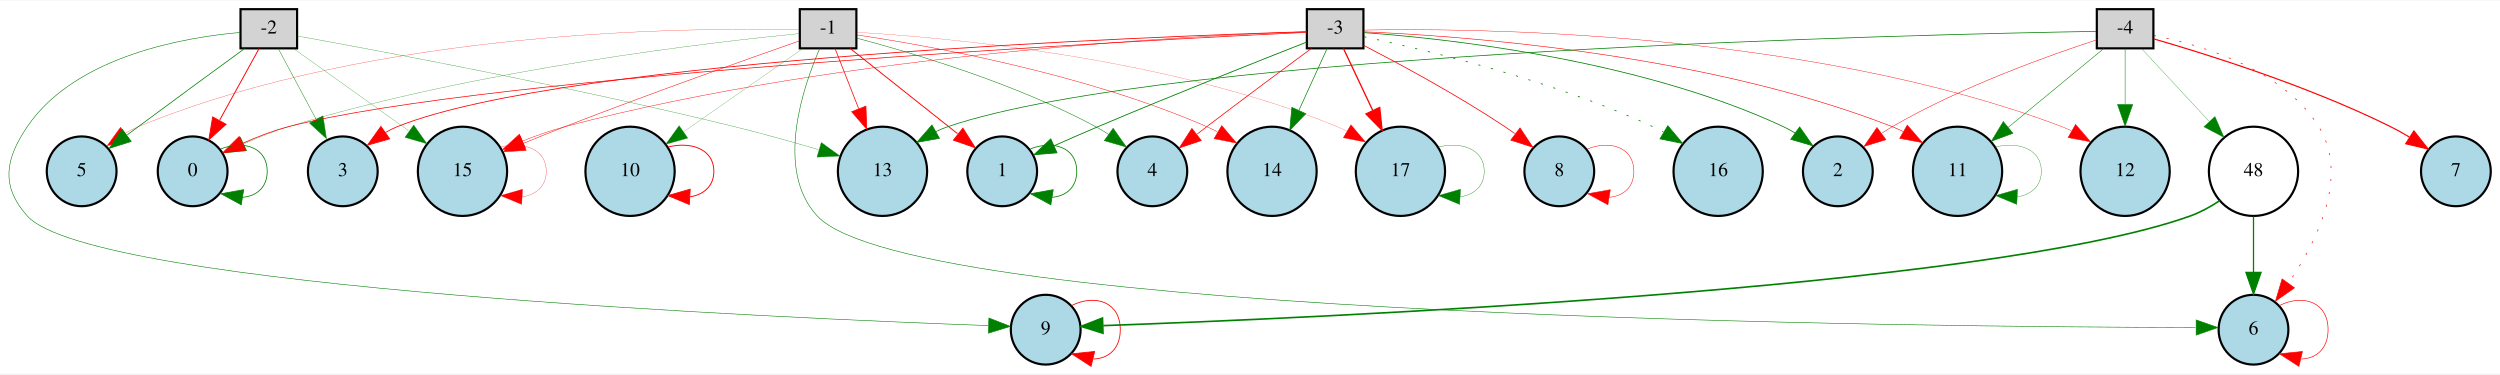
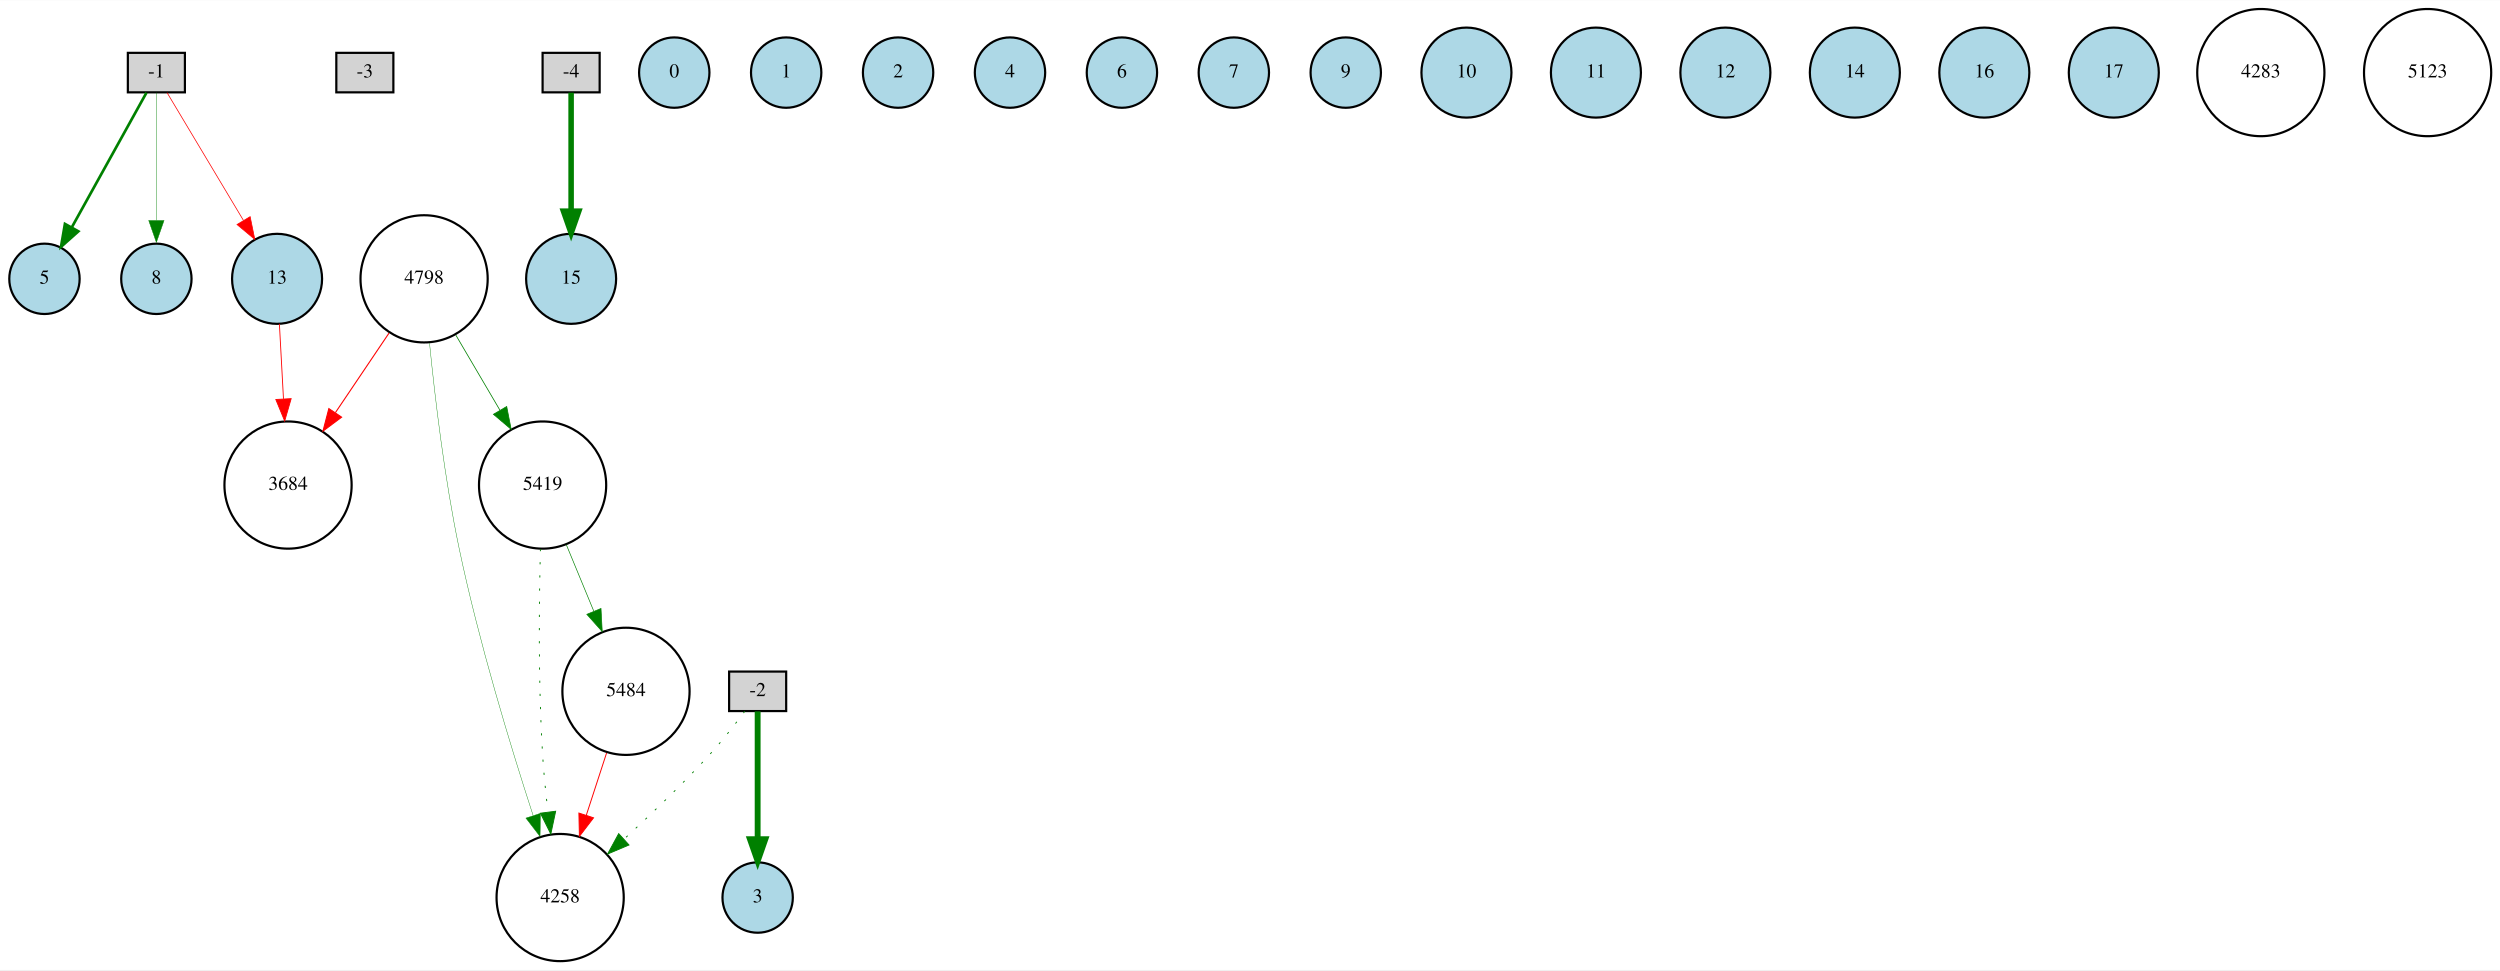
- <svg xmlns="http://www.w3.org/2000/svg" width="1149pt" height="172pt" viewBox="0.00 0.00 1148.79 171.54">
-   <g id="graph0" class="graph" transform="scale(1 1) rotate(0) translate(4 167.54)">
-     <polygon fill="white" stroke="transparent" points="-4,4 -4,-167.54 1144.79,-167.54 1144.79,4 -4,4" />
+ <svg xmlns="http://www.w3.org/2000/svg" width="1139pt" height="442pt" viewBox="0.00 0.00 1139.25 441.91">
+   <g id="graph0" class="graph" transform="scale(1 1) rotate(0) translate(4 437.91)">
+     <polygon fill="white" stroke="transparent" points="-4,4 -4,-437.91 1135.25,-437.91 1135.25,4 -4,4" />
    <g id="node1" class="node">
-       <polygon fill="lightgray" stroke="black" points="389.52,-163.54 363.52,-163.54 363.52,-145.54 389.52,-145.54 389.52,-163.54" />
-       <text text-anchor="middle" x="376.52" y="-152.34" font-family="Times,serif" font-size="9.00">-1</text>
+       <polygon fill="lightgray" stroke="black" points="80.26,-413.92 54.26,-413.92 54.26,-395.92 80.26,-395.92 80.26,-413.92" />
+       <text text-anchor="middle" x="67.26" y="-402.72" font-family="Times,serif" font-size="9.00">-1</text>
+     </g>
+     <g id="node10" class="node">
+       <ellipse fill="lightblue" stroke="black" cx="16.26" cy="-310.94" rx="16.03" ry="16.03" />
+       <text text-anchor="middle" x="16.26" y="-308.74" font-family="Times,serif" font-size="9.00">5</text>
+     </g>
+     <g id="edge3" class="edge">
+       <path fill="none" stroke="green" stroke-width="1.23" d="M62.74,-395.76C55.2,-382.16 39.8,-354.39 28.79,-334.54" />
+       <polygon fill="green" stroke="green" stroke-width="1.23" points="31.71,-332.58 23.8,-325.53 25.59,-335.97 31.71,-332.58" />
+     </g>
+     <g id="node13" class="node">
+       <ellipse fill="lightblue" stroke="black" cx="67.26" cy="-310.94" rx="16.03" ry="16.03" />
+       <text text-anchor="middle" x="67.26" y="-308.74" font-family="Times,serif" font-size="9.00">8</text>
+     </g>
+     <g id="edge11" class="edge">
+       <path fill="none" stroke="green" stroke-width="0.19" d="M67.26,-395.76C67.26,-382.85 67.26,-357.18 67.26,-337.63" />
+       <polygon fill="green" stroke="green" stroke-width="0.19" points="70.76,-337.52 67.26,-327.52 63.76,-337.52 70.76,-337.52" />
+     </g>
+     <g id="node18" class="node">
+       <ellipse fill="lightblue" stroke="black" cx="122.26" cy="-310.94" rx="20.51" ry="20.51" />
+       <text text-anchor="middle" x="122.26" y="-308.74" font-family="Times,serif" font-size="9.00">13</text>
+     </g>
+     <g id="edge6" class="edge">
+       <path fill="none" stroke="red" stroke-width="0.33" d="M72.14,-395.76C79.86,-382.85 95.2,-357.2 106.89,-337.65" />
+       <polygon fill="red" stroke="red" stroke-width="0.33" points="109.99,-339.28 112.12,-328.9 103.99,-335.69 109.99,-339.28" />
+     </g>
+     <g id="node2" class="node">
+       <polygon fill="lightgray" stroke="black" points="354.26,-131.97 328.26,-131.97 328.26,-113.97 354.26,-113.97 354.26,-131.97" />
+       <text text-anchor="middle" x="341.26" y="-120.77" font-family="Times,serif" font-size="9.00">-2</text>
+     </g>
+     <g id="node8" class="node">
+       <ellipse fill="lightblue" stroke="black" cx="341.26" cy="-28.99" rx="16.03" ry="16.03" />
+       <text text-anchor="middle" x="341.26" y="-26.79" font-family="Times,serif" font-size="9.00">3</text>
+     </g>
+     <g id="edge1" class="edge">
+       <path fill="none" stroke="green" stroke-width="2.67" d="M341.26,-113.81C341.26,-100.9 341.26,-75.23 341.26,-55.68" />
+       <polygon fill="green" stroke="green" stroke-width="2.67" points="344.76,-55.57 341.26,-45.57 337.76,-55.57 344.76,-55.57" />
+     </g>
+     <g id="node24" class="node">
+       <ellipse fill="white" stroke="black" cx="251.26" cy="-28.99" rx="28.98" ry="28.98" />
+       <text text-anchor="middle" x="251.26" y="-26.79" font-family="Times,serif" font-size="9.00">4258</text>
+     </g>
+     <g id="edge5" class="edge">
+       <path fill="none" stroke="green" stroke-width="0.41" stroke-dasharray="1,5" d="M335.4,-113.87C331.14,-108.14 325.1,-100.37 319.26,-93.98 307.12,-80.71 292.73,-66.92 280.32,-55.56" />
+       <polygon fill="green" stroke="green" stroke-width="0.41" points="282.64,-52.94 272.88,-48.82 277.94,-58.13 282.64,-52.94" />
+     </g>
+     <g id="node3" class="node">
+       <polygon fill="lightgray" stroke="black" points="175.26,-413.92 149.26,-413.92 149.26,-395.92 175.26,-395.92 175.26,-413.92" />
+       <text text-anchor="middle" x="162.26" y="-402.72" font-family="Times,serif" font-size="9.00">-3</text>
+     </g>
+     <g id="node4" class="node">
+       <polygon fill="lightgray" stroke="black" points="269.26,-413.92 243.26,-413.92 243.26,-395.92 269.26,-395.92 269.26,-413.92" />
+       <text text-anchor="middle" x="256.26" y="-402.72" font-family="Times,serif" font-size="9.00">-4</text>
+     </g>
+     <g id="node20" class="node">
+       <ellipse fill="lightblue" stroke="black" cx="256.26" cy="-310.94" rx="20.51" ry="20.51" />
+       <text text-anchor="middle" x="256.26" y="-308.74" font-family="Times,serif" font-size="9.00">15</text>
+     </g>
+     <g id="edge2" class="edge">
+       <path fill="none" stroke="green" stroke-width="2.52" d="M256.26,-395.76C256.26,-383.8 256.26,-360.87 256.26,-342.02" />
+       <polygon fill="green" stroke="green" stroke-width="2.52" points="259.76,-341.78 256.26,-331.78 252.76,-341.78 259.76,-341.78" />
    </g>
    <g id="node5" class="node">
-       <ellipse fill="lightblue" stroke="black" cx="84.52" cy="-89.03" rx="16.03" ry="16.03" />
-       <text text-anchor="middle" x="84.52" y="-86.83" font-family="Times,serif" font-size="9.00">0</text>
-     </g>
-     <g id="edge26" class="edge">
-       <path fill="none" stroke="green" stroke-width="0.13" d="M363.35,-152.33C325.91,-148.67 215.93,-136.24 128.52,-109.54 121.81,-107.49 114.77,-104.68 108.33,-101.84" />
-       <polygon fill="green" stroke="green" stroke-width="0.13" points="109.4,-98.48 98.85,-97.44 106.45,-104.83 109.4,-98.48" />
+       <ellipse fill="lightblue" stroke="black" cx="303.26" cy="-404.92" rx="16.03" ry="16.03" />
+       <text text-anchor="middle" x="303.26" y="-402.72" font-family="Times,serif" font-size="9.00">0</text>
    </g>
    <g id="node6" class="node">
-       <ellipse fill="lightblue" stroke="black" cx="456.52" cy="-89.03" rx="16.03" ry="16.03" />
-       <text text-anchor="middle" x="456.52" y="-86.83" font-family="Times,serif" font-size="9.00">1</text>
+       <ellipse fill="lightblue" stroke="black" cx="354.26" cy="-404.92" rx="16.03" ry="16.03" />
+       <text text-anchor="middle" x="354.26" y="-402.72" font-family="Times,serif" font-size="9.00">1</text>
    </g>
-     <g id="edge31" class="edge">
-       <path fill="none" stroke="red" stroke-width="0.43" d="M386.66,-145.5C399,-135.7 420.17,-118.9 435.97,-106.35" />
-       <polygon fill="red" stroke="red" stroke-width="0.43" points="438.46,-108.84 444.11,-99.88 434.11,-103.36 438.46,-108.84" />
+     <g id="node7" class="node">
+       <ellipse fill="lightblue" stroke="black" cx="405.26" cy="-404.92" rx="16.03" ry="16.03" />
+       <text text-anchor="middle" x="405.26" y="-402.72" font-family="Times,serif" font-size="9.00">2</text>
    </g>
    <g id="node9" class="node">
-       <ellipse fill="lightblue" stroke="black" cx="525.52" cy="-89.03" rx="16.03" ry="16.03" />
-       <text text-anchor="middle" x="525.52" y="-86.83" font-family="Times,serif" font-size="9.00">4</text>
-     </g>
-     <g id="edge16" class="edge">
-       <path fill="none" stroke="green" stroke-width="0.23" d="M389.63,-150.25C412.72,-144.15 461.78,-129.85 499.52,-109.54 501.5,-108.47 503.49,-107.27 505.45,-105.99" />
-       <polygon fill="green" stroke="green" stroke-width="0.23" points="507.51,-108.82 513.6,-100.16 503.43,-103.13 507.51,-108.82" />
-     </g>
-     <g id="node10" class="node">
-       <ellipse fill="lightblue" stroke="black" cx="33.52" cy="-89.03" rx="16.03" ry="16.03" />
-       <text text-anchor="middle" x="33.52" y="-86.83" font-family="Times,serif" font-size="9.00">5</text>
-     </g>
-     <g id="edge15" class="edge">
-       <path fill="none" stroke="red" stroke-width="0.12" d="M363.23,-154.02C318.5,-155.15 169.98,-155.04 59.52,-109.54 57.45,-108.68 55.39,-107.62 53.39,-106.44" />
-       <polygon fill="red" stroke="red" stroke-width="0.12" points="55.38,-103.56 45.17,-100.74 51.39,-109.32 55.38,-103.56" />
+       <ellipse fill="lightblue" stroke="black" cx="456.26" cy="-404.92" rx="16.03" ry="16.03" />
+       <text text-anchor="middle" x="456.26" y="-402.72" font-family="Times,serif" font-size="9.00">4</text>
    </g>
    <g id="node11" class="node">
-       <ellipse fill="lightblue" stroke="black" cx="1031.52" cy="-16.26" rx="16.03" ry="16.03" />
-       <text text-anchor="middle" x="1031.52" y="-14.06" font-family="Times,serif" font-size="9.00">6</text>
+       <ellipse fill="lightblue" stroke="black" cx="507.26" cy="-404.92" rx="16.03" ry="16.03" />
+       <text text-anchor="middle" x="507.26" y="-402.72" font-family="Times,serif" font-size="9.00">6</text>
    </g>
-     <g id="edge33" class="edge">
-       <path fill="none" stroke="green" stroke-width="0.26" d="M372.7,-145.48C365.37,-128.72 351.74,-89.9 371.52,-68.53 415.19,-21.33 886.84,-17.48 1004.87,-17.25" />
-       <polygon fill="green" stroke="green" stroke-width="0.26" points="1005.16,-20.75 1015.16,-17.24 1005.16,-13.75 1005.16,-20.75" />
+     <g id="node12" class="node">
+       <ellipse fill="lightblue" stroke="black" cx="558.26" cy="-404.92" rx="16.03" ry="16.03" />
+       <text text-anchor="middle" x="558.26" y="-402.72" font-family="Times,serif" font-size="9.00">7</text>
+     </g>
+     <g id="node14" class="node">
+       <ellipse fill="lightblue" stroke="black" cx="609.26" cy="-404.92" rx="16.03" ry="16.03" />
+       <text text-anchor="middle" x="609.26" y="-402.72" font-family="Times,serif" font-size="9.00">9</text>
    </g>
    <g id="node15" class="node">
-       <ellipse fill="lightblue" stroke="black" cx="285.52" cy="-89.03" rx="20.51" ry="20.51" />
-       <text text-anchor="middle" x="285.52" y="-86.83" font-family="Times,serif" font-size="9.00">10</text>
+       <ellipse fill="lightblue" stroke="black" cx="664.26" cy="-404.92" rx="20.51" ry="20.51" />
+       <text text-anchor="middle" x="664.26" y="-402.72" font-family="Times,serif" font-size="9.00">10</text>
    </g>
-     <g id="edge3" class="edge">
-       <path fill="none" stroke="green" stroke-width="0.1" d="M365,-145.5C351.27,-135.92 327.96,-119.65 310.12,-107.2" />
-       <polygon fill="green" stroke="green" stroke-width="0.1" points="312.07,-104.29 301.87,-101.44 308.07,-110.03 312.07,-104.29" />
+     <g id="node16" class="node">
+       <ellipse fill="lightblue" stroke="black" cx="723.26" cy="-404.92" rx="20.51" ry="20.51" />
+       <text text-anchor="middle" x="723.26" y="-402.72" font-family="Times,serif" font-size="9.00">11</text>
    </g>
-     <g id="node18" class="node">
-       <ellipse fill="lightblue" stroke="black" cx="401.52" cy="-89.03" rx="20.51" ry="20.51" />
-       <text text-anchor="middle" x="401.52" y="-86.83" font-family="Times,serif" font-size="9.00">13</text>
+     <g id="node17" class="node">
+       <ellipse fill="lightblue" stroke="black" cx="782.26" cy="-404.92" rx="20.51" ry="20.51" />
+       <text text-anchor="middle" x="782.26" y="-402.72" font-family="Times,serif" font-size="9.00">12</text>
    </g>
-     <g id="edge6" class="edge">
-       <path fill="none" stroke="red" stroke-width="0.34" d="M379.69,-145.5C382.46,-138.46 386.64,-127.83 390.61,-117.75" />
-       <polygon fill="red" stroke="red" stroke-width="0.34" points="393.89,-118.97 394.3,-108.38 387.38,-116.41 393.89,-118.97" />
+     <g id="node23" class="node">
+       <ellipse fill="white" stroke="black" cx="127.26" cy="-216.96" rx="28.98" ry="28.98" />
+       <text text-anchor="middle" x="127.26" y="-214.76" font-family="Times,serif" font-size="9.00">3684</text>
+     </g>
+     <g id="edge8" class="edge">
+       <path fill="none" stroke="red" stroke-width="0.4" d="M123.32,-290.43C123.86,-280.48 124.54,-268.02 125.18,-256.25" />
+       <polygon fill="red" stroke="red" stroke-width="0.4" points="128.68,-256.34 125.73,-246.16 121.69,-255.96 128.68,-256.34" />
    </g>
    <g id="node19" class="node">
-       <ellipse fill="lightblue" stroke="black" cx="580.52" cy="-89.03" rx="20.51" ry="20.51" />
-       <text text-anchor="middle" x="580.52" y="-86.83" font-family="Times,serif" font-size="9.00">14</text>
+       <ellipse fill="lightblue" stroke="black" cx="841.26" cy="-404.92" rx="20.51" ry="20.51" />
+       <text text-anchor="middle" x="841.26" y="-402.72" font-family="Times,serif" font-size="9.00">14</text>
    </g>
-     <g id="edge42" class="edge">
-       <path fill="none" stroke="red" stroke-width="0.21" d="M389.66,-151.73C419.34,-147.31 493.42,-134.5 550.52,-109.54 552.13,-108.84 553.74,-108.05 555.35,-107.22" />
-       <polygon fill="red" stroke="red" stroke-width="0.21" points="557.4,-110.07 564.26,-101.99 553.86,-104.03 557.4,-110.07" />
+     <g id="node21" class="node">
+       <ellipse fill="lightblue" stroke="black" cx="900.26" cy="-404.92" rx="20.51" ry="20.51" />
+       <text text-anchor="middle" x="900.26" y="-402.72" font-family="Times,serif" font-size="9.00">16</text>
    </g>
-     <g id="node20" class="node">
-       <ellipse fill="lightblue" stroke="black" cx="208.52" cy="-89.03" rx="20.51" ry="20.51" />
-       <text text-anchor="middle" x="208.52" y="-86.83" font-family="Times,serif" font-size="9.00">15</text>
+     <g id="node22" class="node">
+       <ellipse fill="lightblue" stroke="black" cx="959.26" cy="-404.92" rx="20.51" ry="20.51" />
+       <text text-anchor="middle" x="959.26" y="-402.72" font-family="Times,serif" font-size="9.00">17</text>
+     </g>
+     <g id="node25" class="node">
+       <ellipse fill="white" stroke="black" cx="1026.26" cy="-404.92" rx="28.98" ry="28.98" />
+       <text text-anchor="middle" x="1026.26" y="-402.72" font-family="Times,serif" font-size="9.00">4283</text>
+     </g>
+     <g id="node26" class="node">
+       <ellipse fill="white" stroke="black" cx="189.26" cy="-310.94" rx="28.98" ry="28.98" />
+       <text text-anchor="middle" x="189.26" y="-308.74" font-family="Times,serif" font-size="9.00">4798</text>
+     </g>
+     <g id="edge7" class="edge">
+       <path fill="none" stroke="red" stroke-width="0.49" d="M173.3,-286.25C165.85,-275.2 156.87,-261.88 148.83,-249.95" />
+       <polygon fill="red" stroke="red" stroke-width="0.49" points="151.67,-247.9 143.18,-241.56 145.86,-251.81 151.67,-247.9" />
    </g>
    <g id="edge4" class="edge">
-       <path fill="none" stroke="red" stroke-width="0.23" d="M363.38,-148.98C341.09,-141.19 294.48,-124.7 255.52,-109.54 249.36,-107.14 242.79,-104.48 236.57,-101.91" />
-       <polygon fill="red" stroke="red" stroke-width="0.23" points="237.78,-98.62 227.2,-98.01 235.09,-105.09 237.78,-98.62" />
+       <path fill="none" stroke="green" stroke-width="0.18" d="M191.74,-281.63C194.2,-256.78 198.59,-219.74 205.26,-187.97 214.13,-145.71 228.56,-98.29 238.9,-66.52" />
+       <polygon fill="green" stroke="green" stroke-width="0.18" points="242.3,-67.38 242.1,-56.79 235.65,-65.2 242.3,-67.38" />
    </g>
-     <g id="node22" class="node">
-       <ellipse fill="lightblue" stroke="black" cx="639.52" cy="-89.03" rx="20.51" ry="20.51" />
-       <text text-anchor="middle" x="639.52" y="-86.83" font-family="Times,serif" font-size="9.00">17</text>
-     </g>
-     <g id="edge17" class="edge">
-       <path fill="none" stroke="red" stroke-width="0.1" d="M389.73,-152.92C426.21,-150.81 530.97,-142.15 610.52,-109.54 611.93,-108.96 613.33,-108.31 614.73,-107.61" />
-       <polygon fill="red" stroke="red" stroke-width="0.1" points="616.76,-110.48 623.62,-102.4 613.22,-104.44 616.76,-110.48" />
-     </g>
-     <g id="node2" class="node">
-       <polygon fill="lightgray" stroke="black" points="132.52,-163.54 106.52,-163.54 106.52,-145.54 132.52,-145.54 132.52,-163.54" />
-       <text text-anchor="middle" x="119.52" y="-152.34" font-family="Times,serif" font-size="9.00">-2</text>
-     </g>
-     <g id="edge14" class="edge">
-       <path fill="none" stroke="red" stroke-width="0.44" d="M115.09,-145.5C110.55,-137.26 103.28,-124.07 96.97,-112.62" />
-       <polygon fill="red" stroke="red" stroke-width="0.44" points="99.87,-110.63 91.98,-103.56 93.74,-114 99.87,-110.63" />
-     </g>
-     <g id="node8" class="node">
-       <ellipse fill="lightblue" stroke="black" cx="153.52" cy="-89.03" rx="16.03" ry="16.03" />
-       <text text-anchor="middle" x="153.52" y="-86.83" font-family="Times,serif" font-size="9.00">3</text>
-     </g>
-     <g id="edge29" class="edge">
-       <path fill="none" stroke="green" stroke-width="0.2" d="M123.83,-145.5C128.19,-137.36 135.12,-124.4 141.2,-113.05" />
-       <polygon fill="green" stroke="green" stroke-width="0.2" points="144.39,-114.51 146.02,-104.04 138.22,-111.21 144.39,-114.51" />
-     </g>
-     <g id="edge11" class="edge">
-       <path fill="none" stroke="green" stroke-width="0.34" d="M108.44,-145.47C96.38,-136.67 76.54,-122.16 59.52,-109.54 57.89,-108.33 56.21,-107.07 54.51,-105.81" />
-       <polygon fill="green" stroke="green" stroke-width="0.34" points="56.3,-102.78 46.2,-99.59 52.11,-108.38 56.3,-102.78" />
-     </g>
-     <g id="node14" class="node">
-       <ellipse fill="lightblue" stroke="black" cx="476.52" cy="-16.26" rx="16.03" ry="16.03" />
-       <text text-anchor="middle" x="476.52" y="-14.06" font-family="Times,serif" font-size="9.00">9</text>
-     </g>
-     <g id="edge35" class="edge">
-       <path fill="none" stroke="green" stroke-width="0.26" d="M106.37,-152.84C82.14,-150.75 30.89,-142.46 8.52,-109.54 -1.72,-94.46 -3.64,-82.1 8.52,-68.53 38.21,-35.41 355.65,-21.55 450.14,-18.14" />
-       <polygon fill="green" stroke="green" stroke-width="0.26" points="450.41,-21.63 460.28,-17.78 450.17,-14.64 450.41,-21.63" />
-     </g>
-     <g id="edge8" class="edge">
-       <path fill="none" stroke="green" stroke-width="0.14" d="M132.63,-151.21C166.21,-145.15 258.02,-128.1 333.52,-109.54 346.25,-106.41 360.19,-102.5 372.11,-99" />
-       <polygon fill="green" stroke="green" stroke-width="0.14" points="373.4,-102.27 381.99,-96.07 371.41,-95.56 373.4,-102.27" />
-     </g>
-     <g id="edge40" class="edge">
-       <path fill="none" stroke="green" stroke-width="0.12" d="M130.8,-145.5C144.02,-136.06 166.34,-120.13 183.68,-107.76" />
-       <polygon fill="green" stroke="green" stroke-width="0.12" points="186.11,-110.33 192.22,-101.67 182.04,-104.63 186.11,-110.33" />
-     </g>
-     <g id="node3" class="node">
-       <polygon fill="lightgray" stroke="black" points="622.52,-163.54 596.52,-163.54 596.52,-145.54 622.52,-145.54 622.52,-163.54" />
-       <text text-anchor="middle" x="609.52" y="-152.34" font-family="Times,serif" font-size="9.00">-3</text>
-     </g>
-     <g id="edge43" class="edge">
-       <path fill="none" stroke="red" stroke-width="0.33" d="M596.4,-152.92C528.94,-149.63 220.84,-133.53 128.52,-109.54 121.46,-107.7 114.09,-104.85 107.46,-101.89" />
-       <polygon fill="red" stroke="red" stroke-width="0.33" points="108.9,-98.7 98.37,-97.57 105.9,-105.02 108.9,-98.7" />
-     </g>
-     <g id="edge25" class="edge">
-       <path fill="none" stroke="green" stroke-width="0.39" d="M596.38,-148.4C575.84,-140.33 534.91,-124.1 500.52,-109.54 494.06,-106.8 487.1,-103.76 480.67,-100.91" />
-       <polygon fill="green" stroke="green" stroke-width="0.39" points="481.7,-97.54 471.14,-96.66 478.84,-103.93 481.7,-97.54" />
-     </g>
-     <g id="node7" class="node">
-       <ellipse fill="lightblue" stroke="black" cx="840.52" cy="-89.03" rx="16.03" ry="16.03" />
-       <text text-anchor="middle" x="840.52" y="-86.83" font-family="Times,serif" font-size="9.00">2</text>
-     </g>
-     <g id="edge30" class="edge">
-       <path fill="none" stroke="green" stroke-width="0.36" d="M622.7,-152.77C656.36,-150.38 747.58,-141.23 815.52,-109.54 817.32,-108.7 819.11,-107.71 820.85,-106.63" />
-       <polygon fill="green" stroke="green" stroke-width="0.36" points="822.96,-109.42 829.05,-100.75 818.88,-103.74 822.96,-109.42" />
-     </g>
-     <g id="edge32" class="edge">
-       <path fill="none" stroke="red" stroke-width="0.38" d="M596.4,-153.17C532.91,-151.26 257.39,-141.24 178.52,-109.54 176.68,-108.8 174.87,-107.88 173.11,-106.85" />
-       <polygon fill="red" stroke="red" stroke-width="0.38" points="175.06,-103.95 164.87,-101.06 171.03,-109.67 175.06,-103.95" />
-     </g>
-     <g id="edge7" class="edge">
-       <path fill="none" stroke="red" stroke-width="0.34" d="M598.6,-145.5C586.71,-136.73 567.18,-122.25 550.52,-109.54 549.11,-108.46 547.65,-107.34 546.19,-106.21" />
-       <polygon fill="red" stroke="red" stroke-width="0.34" points="547.99,-103.18 537.94,-99.81 543.7,-108.71 547.99,-103.18" />
-     </g>
-     <g id="node13" class="node">
-       <ellipse fill="lightblue" stroke="black" cx="712.52" cy="-89.03" rx="16.03" ry="16.03" />
-       <text text-anchor="middle" x="712.52" y="-86.83" font-family="Times,serif" font-size="9.00">8</text>
-     </g>
-     <g id="edge38" class="edge">
-       <path fill="none" stroke="red" stroke-width="0.35" d="M622.57,-146.94C638.35,-138.79 665.53,-124.2 687.52,-109.54 689,-108.55 690.51,-107.5 692.01,-106.42" />
-       <polygon fill="red" stroke="red" stroke-width="0.35" points="694.47,-108.95 700.33,-100.13 690.25,-103.37 694.47,-108.95" />
-     </g>
-     <g id="node16" class="node">
-       <ellipse fill="lightblue" stroke="black" cx="895.52" cy="-89.03" rx="20.51" ry="20.51" />
-       <text text-anchor="middle" x="895.52" y="-86.83" font-family="Times,serif" font-size="9.00">11</text>
-     </g>
-     <g id="edge39" class="edge">
-       <path fill="none" stroke="red" stroke-width="0.27" d="M622.53,-153.14C661.02,-151.6 777.14,-144.16 865.52,-109.54 867.15,-108.9 868.79,-108.17 870.41,-107.36" />
-       <polygon fill="red" stroke="red" stroke-width="0.27" points="872.42,-110.25 879.36,-102.24 868.94,-104.17 872.42,-110.25" />
-     </g>
-     <g id="node17" class="node">
-       <ellipse fill="lightblue" stroke="black" cx="972.52" cy="-89.03" rx="20.51" ry="20.51" />
-       <text text-anchor="middle" x="972.52" y="-86.83" font-family="Times,serif" font-size="9.00">12</text>
-     </g>
-     <g id="edge37" class="edge">
-       <path fill="none" stroke="red" stroke-width="0.19" d="M622.78,-153.93C668.82,-154.83 825.36,-154.23 943.52,-109.54 944.94,-109 946.36,-108.38 947.77,-107.71" />
-       <polygon fill="red" stroke="red" stroke-width="0.19" points="949.76,-110.6 956.69,-102.58 946.27,-104.53 949.76,-110.6" />
-     </g>
-     <g id="edge36" class="edge">
-       <path fill="none" stroke="green" stroke-width="0.31" d="M605.85,-145.5C602.56,-138.29 597.54,-127.3 592.84,-117" />
-       <polygon fill="green" stroke="green" stroke-width="0.31" points="596,-115.5 588.66,-107.86 589.63,-118.41 596,-115.5" />
+     <g id="node28" class="node">
+       <ellipse fill="white" stroke="black" cx="243.26" cy="-216.96" rx="28.98" ry="28.98" />
+       <text text-anchor="middle" x="243.26" y="-214.76" font-family="Times,serif" font-size="9.00">5419</text>
    </g>
    <g id="edge9" class="edge">
-       <path fill="none" stroke="red" stroke-width="0.2" d="M596.43,-153.18C549.47,-151.62 385.45,-143.9 255.52,-109.54 249.13,-107.85 242.47,-105.48 236.23,-102.98" />
-       <polygon fill="red" stroke="red" stroke-width="0.2" points="237.45,-99.69 226.88,-99 234.71,-106.14 237.45,-99.69" />
+       <path fill="none" stroke="green" stroke-width="0.35" d="M203.73,-285.29C209.9,-274.79 217.18,-262.39 223.8,-251.11" />
+       <polygon fill="green" stroke="green" stroke-width="0.35" points="226.9,-252.75 228.94,-242.36 220.86,-249.21 226.9,-252.75" />
    </g>
-     <g id="node21" class="node">
-       <ellipse fill="lightblue" stroke="black" cx="785.52" cy="-89.03" rx="20.51" ry="20.51" />
-       <text text-anchor="middle" x="785.52" y="-86.83" font-family="Times,serif" font-size="9.00">16</text>
+     <g id="node27" class="node">
+       <ellipse fill="white" stroke="black" cx="1102.26" cy="-404.92" rx="28.98" ry="28.98" />
+       <text text-anchor="middle" x="1102.26" y="-402.72" font-family="Times,serif" font-size="9.00">5123</text>
    </g>
-     <g id="edge18" class="edge">
-       <path fill="none" stroke="green" stroke-width="0.37" stroke-dasharray="1,5" d="M622.87,-150.85C649.12,-145.28 708.94,-131.16 755.52,-109.54 757.11,-108.8 758.71,-107.99 760.31,-107.13" />
-       <polygon fill="green" stroke="green" stroke-width="0.37" points="762.39,-109.97 769.19,-101.84 758.81,-103.95 762.39,-109.97" />
+     <g id="edge10" class="edge">
+       <path fill="none" stroke="green" stroke-width="0.42" stroke-dasharray="1,5" d="M242.27,-187.83C241.64,-163.09 241.26,-126.11 243.26,-93.98 243.79,-85.56 244.7,-76.55 245.72,-68.03" />
+       <polygon fill="green" stroke="green" stroke-width="0.42" points="249.21,-68.32 247,-57.95 242.27,-67.43 249.21,-68.32" />
    </g>
-     <g id="edge24" class="edge">
-       <path fill="none" stroke="red" stroke-width="0.59" d="M613.32,-145.5C616.73,-138.29 621.92,-127.3 626.79,-117" />
-       <polygon fill="red" stroke="red" stroke-width="0.59" points="630,-118.39 631.1,-107.86 623.67,-115.4 630,-118.39" />
+     <g id="node29" class="node">
+       <ellipse fill="white" stroke="black" cx="281.26" cy="-122.97" rx="28.98" ry="28.98" />
+       <text text-anchor="middle" x="281.26" y="-120.77" font-family="Times,serif" font-size="9.00">5484</text>
    </g>
-     <g id="node4" class="node">
-       <polygon fill="lightgray" stroke="black" points="985.52,-163.54 959.52,-163.54 959.52,-145.54 985.52,-145.54 985.52,-163.54" />
-       <text text-anchor="middle" x="972.52" y="-152.34" font-family="Times,serif" font-size="9.00">-4</text>
-     </g>
-     <g id="edge21" class="edge">
-       <path fill="none" stroke="red" stroke-width="0.22" d="M959.48,-149.46C938.77,-142.71 897.48,-128.11 865.52,-109.54 863.99,-108.65 862.44,-107.67 860.91,-106.64" />
-       <polygon fill="red" stroke="red" stroke-width="0.22" points="862.64,-103.57 852.51,-100.46 858.49,-109.2 862.64,-103.57" />
-     </g>
-     <g id="edge1" class="edge">
-       <path fill="none" stroke="red" stroke-width="0.31" stroke-dasharray="1,5" d="M985.71,-151.45C1006.13,-147.42 1044.79,-136.48 1061.52,-109.54 1075.55,-86.95 1060.88,-57.14 1047.56,-37.6" />
-       <polygon fill="red" stroke="red" stroke-width="0.31" points="1050.34,-35.47 1041.65,-29.41 1044.67,-39.57 1050.34,-35.47" />
-     </g>
-     <g id="node12" class="node">
-       <ellipse fill="lightblue" stroke="black" cx="1124.52" cy="-89.03" rx="16.03" ry="16.03" />
-       <text text-anchor="middle" x="1124.52" y="-86.83" font-family="Times,serif" font-size="9.00">7</text>
-     </g>
-     <g id="edge5" class="edge">
-       <path fill="none" stroke="red" stroke-width="0.54" d="M985.75,-149.86C1008.59,-143.28 1056.62,-128.38 1094.52,-109.54 1097.38,-108.12 1100.3,-106.48 1103.14,-104.78" />
-       <polygon fill="red" stroke="red" stroke-width="0.54" points="1105.23,-107.59 1111.77,-99.26 1101.46,-101.7 1105.23,-107.59" />
+     <g id="edge12" class="edge">
+       <path fill="none" stroke="green" stroke-width="0.3" d="M254.05,-189.84C257.94,-180.43 262.4,-169.63 266.57,-159.54" />
+       <polygon fill="green" stroke="green" stroke-width="0.3" points="269.87,-160.73 270.45,-150.15 263.4,-158.06 269.87,-160.73" />
    </g>
    <g id="edge13" class="edge">
-       <path fill="none" stroke="green" stroke-width="0.24" d="M962.77,-145.5C951.78,-136.43 933.52,-121.37 918.79,-109.23" />
-       <polygon fill="green" stroke="green" stroke-width="0.24" points="920.99,-106.5 911.05,-102.84 916.54,-111.9 920.99,-106.5" />
-     </g>
-     <g id="edge2" class="edge">
-       <path fill="none" stroke="green" stroke-width="0.23" d="M972.52,-145.5C972.52,-138.93 972.52,-129.21 972.52,-119.74" />
-       <polygon fill="green" stroke="green" stroke-width="0.23" points="976.02,-119.72 972.52,-109.72 969.02,-119.72 976.02,-119.72" />
-     </g>
-     <g id="edge10" class="edge">
-       <path fill="none" stroke="green" stroke-width="0.34" d="M959.15,-153.34C885.96,-152.1 533.64,-144.38 431.52,-109.54 429.67,-108.91 427.82,-108.14 426,-107.27" />
-       <polygon fill="green" stroke="green" stroke-width="0.34" points="427.69,-104.2 417.27,-102.33 424.25,-110.3 427.69,-104.2" />
-     </g>
-     <g id="node23" class="node">
-       <ellipse fill="white" stroke="black" cx="1031.52" cy="-89.03" rx="20.51" ry="20.51" />
-       <text text-anchor="middle" x="1031.52" y="-86.83" font-family="Times,serif" font-size="9.00">48</text>
-     </g>
-     <g id="edge44" class="edge">
-       <path fill="none" stroke="green" stroke-width="0.13" d="M980,-145.5C987.76,-137.14 1000.24,-123.71 1010.98,-112.15" />
-       <polygon fill="green" stroke="green" stroke-width="0.13" points="1013.81,-114.24 1018.05,-104.54 1008.68,-109.48 1013.81,-114.24" />
-     </g>
-     <g id="edge28" class="edge">
-       <path fill="none" stroke="green" stroke-width="0.36" d="M97.53,-99.35C107.99,-103.47 118.79,-100.03 118.79,-89.03 118.79,-81.64 113.91,-77.67 107.54,-77.1" />
-       <polygon fill="green" stroke="green" stroke-width="0.36" points="106.85,-73.67 97.53,-78.72 107.96,-80.58 106.85,-73.67" />
-     </g>
-     <g id="edge12" class="edge">
-       <path fill="none" stroke="green" stroke-width="0.37" d="M469.53,-99.35C479.99,-103.47 490.79,-100.03 490.79,-89.03 490.79,-81.64 485.91,-77.67 479.54,-77.1" />
-       <polygon fill="green" stroke="green" stroke-width="0.37" points="478.85,-73.67 469.53,-78.72 479.96,-80.58 478.85,-73.67" />
-     </g>
-     <g id="edge41" class="edge">
-       <path fill="none" stroke="red" stroke-width="0.3" d="M1043.46,-27.36C1054.24,-32.76 1065.79,-29.06 1065.79,-16.26 1065.79,-7.47 1060.33,-2.97 1053.42,-2.77" />
-       <polygon fill="red" stroke="red" stroke-width="0.3" points="1052.37,0.58 1043.46,-5.17 1054,-6.23 1052.37,0.58" />
-     </g>
-     <g id="edge19" class="edge">
-       <path fill="none" stroke="red" stroke-width="0.23" d="M725.53,-99.35C735.99,-103.47 746.79,-100.03 746.79,-89.03 746.79,-81.64 741.91,-77.67 735.54,-77.1" />
-       <polygon fill="red" stroke="red" stroke-width="0.23" points="734.85,-73.67 725.53,-78.72 735.96,-80.58 734.85,-73.67" />
-     </g>
-     <g id="edge27" class="edge">
-       <path fill="none" stroke="red" stroke-width="0.38" d="M488.46,-27.36C499.24,-32.76 510.79,-29.06 510.79,-16.26 510.79,-7.47 505.33,-2.97 498.42,-2.77" />
-       <polygon fill="red" stroke="red" stroke-width="0.38" points="497.37,0.58 488.46,-5.17 499,-6.23 497.37,0.58" />
-     </g>
-     <g id="edge20" class="edge">
-       <path fill="none" stroke="red" stroke-width="0.43" d="M302.95,-100.19C313.75,-102.88 324.03,-99.16 324.03,-89.03 324.03,-82.23 319.39,-78.32 313.07,-77.3" />
-       <polygon fill="red" stroke="red" stroke-width="0.43" points="312.73,-73.82 302.95,-77.88 313.13,-80.8 312.73,-73.82" />
-     </g>
-     <g id="edge23" class="edge">
-       <path fill="none" stroke="green" stroke-width="0.16" d="M912.95,-100.19C923.75,-102.88 934.03,-99.16 934.03,-89.03 934.03,-82.23 929.39,-78.32 923.07,-77.3" />
-       <polygon fill="green" stroke="green" stroke-width="0.16" points="922.73,-73.82 912.95,-77.88 923.13,-80.8 922.73,-73.82" />
-     </g>
-     <g id="edge34" class="edge">
-       <path fill="none" stroke="red" stroke-width="0.13" d="M225.95,-100.19C236.75,-102.88 247.03,-99.16 247.03,-89.03 247.03,-82.23 242.39,-78.32 236.07,-77.3" />
-       <polygon fill="red" stroke="red" stroke-width="0.13" points="235.73,-73.82 225.95,-77.88 236.13,-80.8 235.73,-73.82" />
-     </g>
-     <g id="edge22" class="edge">
-       <path fill="none" stroke="green" stroke-width="0.17" d="M656.95,-100.19C667.75,-102.88 678.03,-99.16 678.03,-89.03 678.03,-82.23 673.39,-78.32 667.07,-77.3" />
-       <polygon fill="green" stroke="green" stroke-width="0.17" points="666.73,-73.82 656.95,-77.88 667.13,-80.8 666.73,-73.82" />
-     </g>
-     <g id="edge45" class="edge">
-       <path fill="none" stroke="green" stroke-width="0.58" d="M1031.52,-68.32C1031.52,-60.38 1031.52,-51.13 1031.52,-42.69" />
-       <polygon fill="green" stroke="green" stroke-width="0.58" points="1035.02,-42.61 1031.52,-32.61 1028.02,-42.61 1035.02,-42.61" />
-     </g>
-     <g id="edge46" class="edge">
-       <path fill="none" stroke="green" stroke-width="0.75" d="M1016.03,-75.58C1011.87,-72.81 1007.21,-70.21 1002.52,-68.53 908.86,-34.9 596.23,-21.45 502.99,-18.13" />
-       <polygon fill="green" stroke="green" stroke-width="0.75" points="502.85,-14.62 492.74,-17.78 502.61,-21.62 502.85,-14.62" />
+       <path fill="none" stroke="red" stroke-width="0.44" d="M272.42,-94.87C269.53,-85.98 266.25,-75.96 263.17,-66.49" />
+       <polygon fill="red" stroke="red" stroke-width="0.44" points="266.47,-65.32 260.04,-56.9 259.81,-67.49 266.47,-65.32" />
    </g>
  </g>
</svg>
